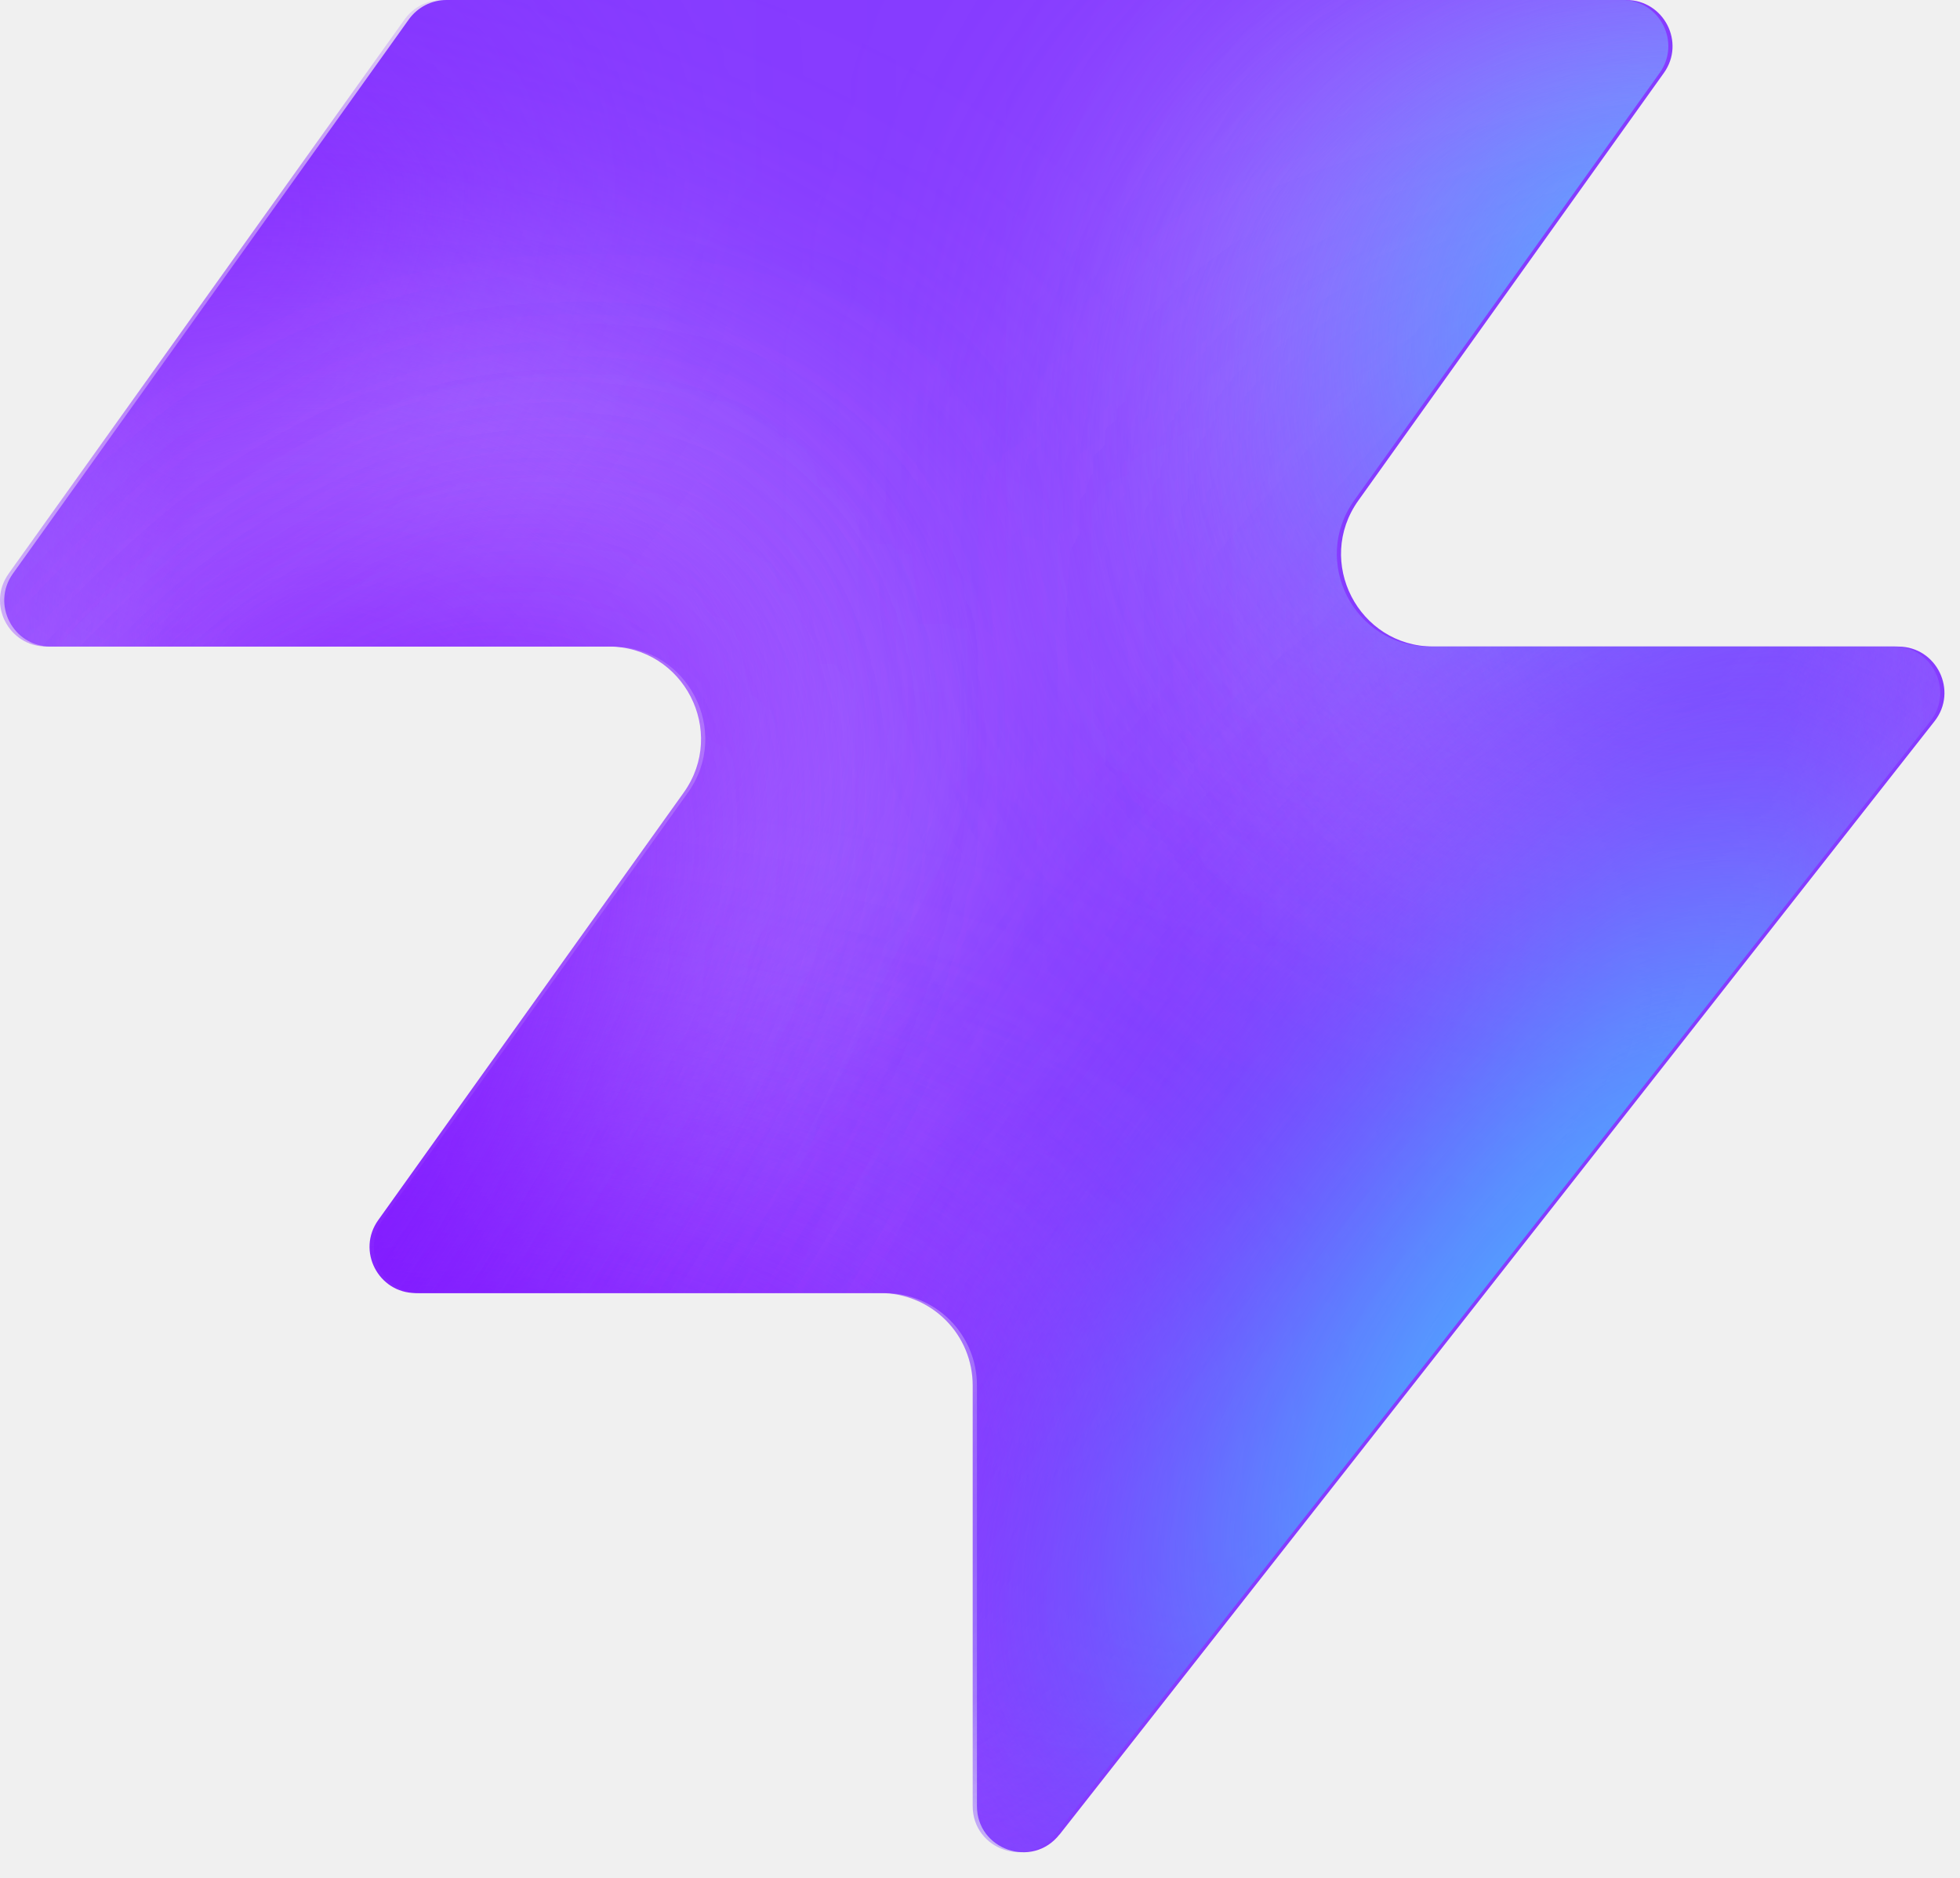
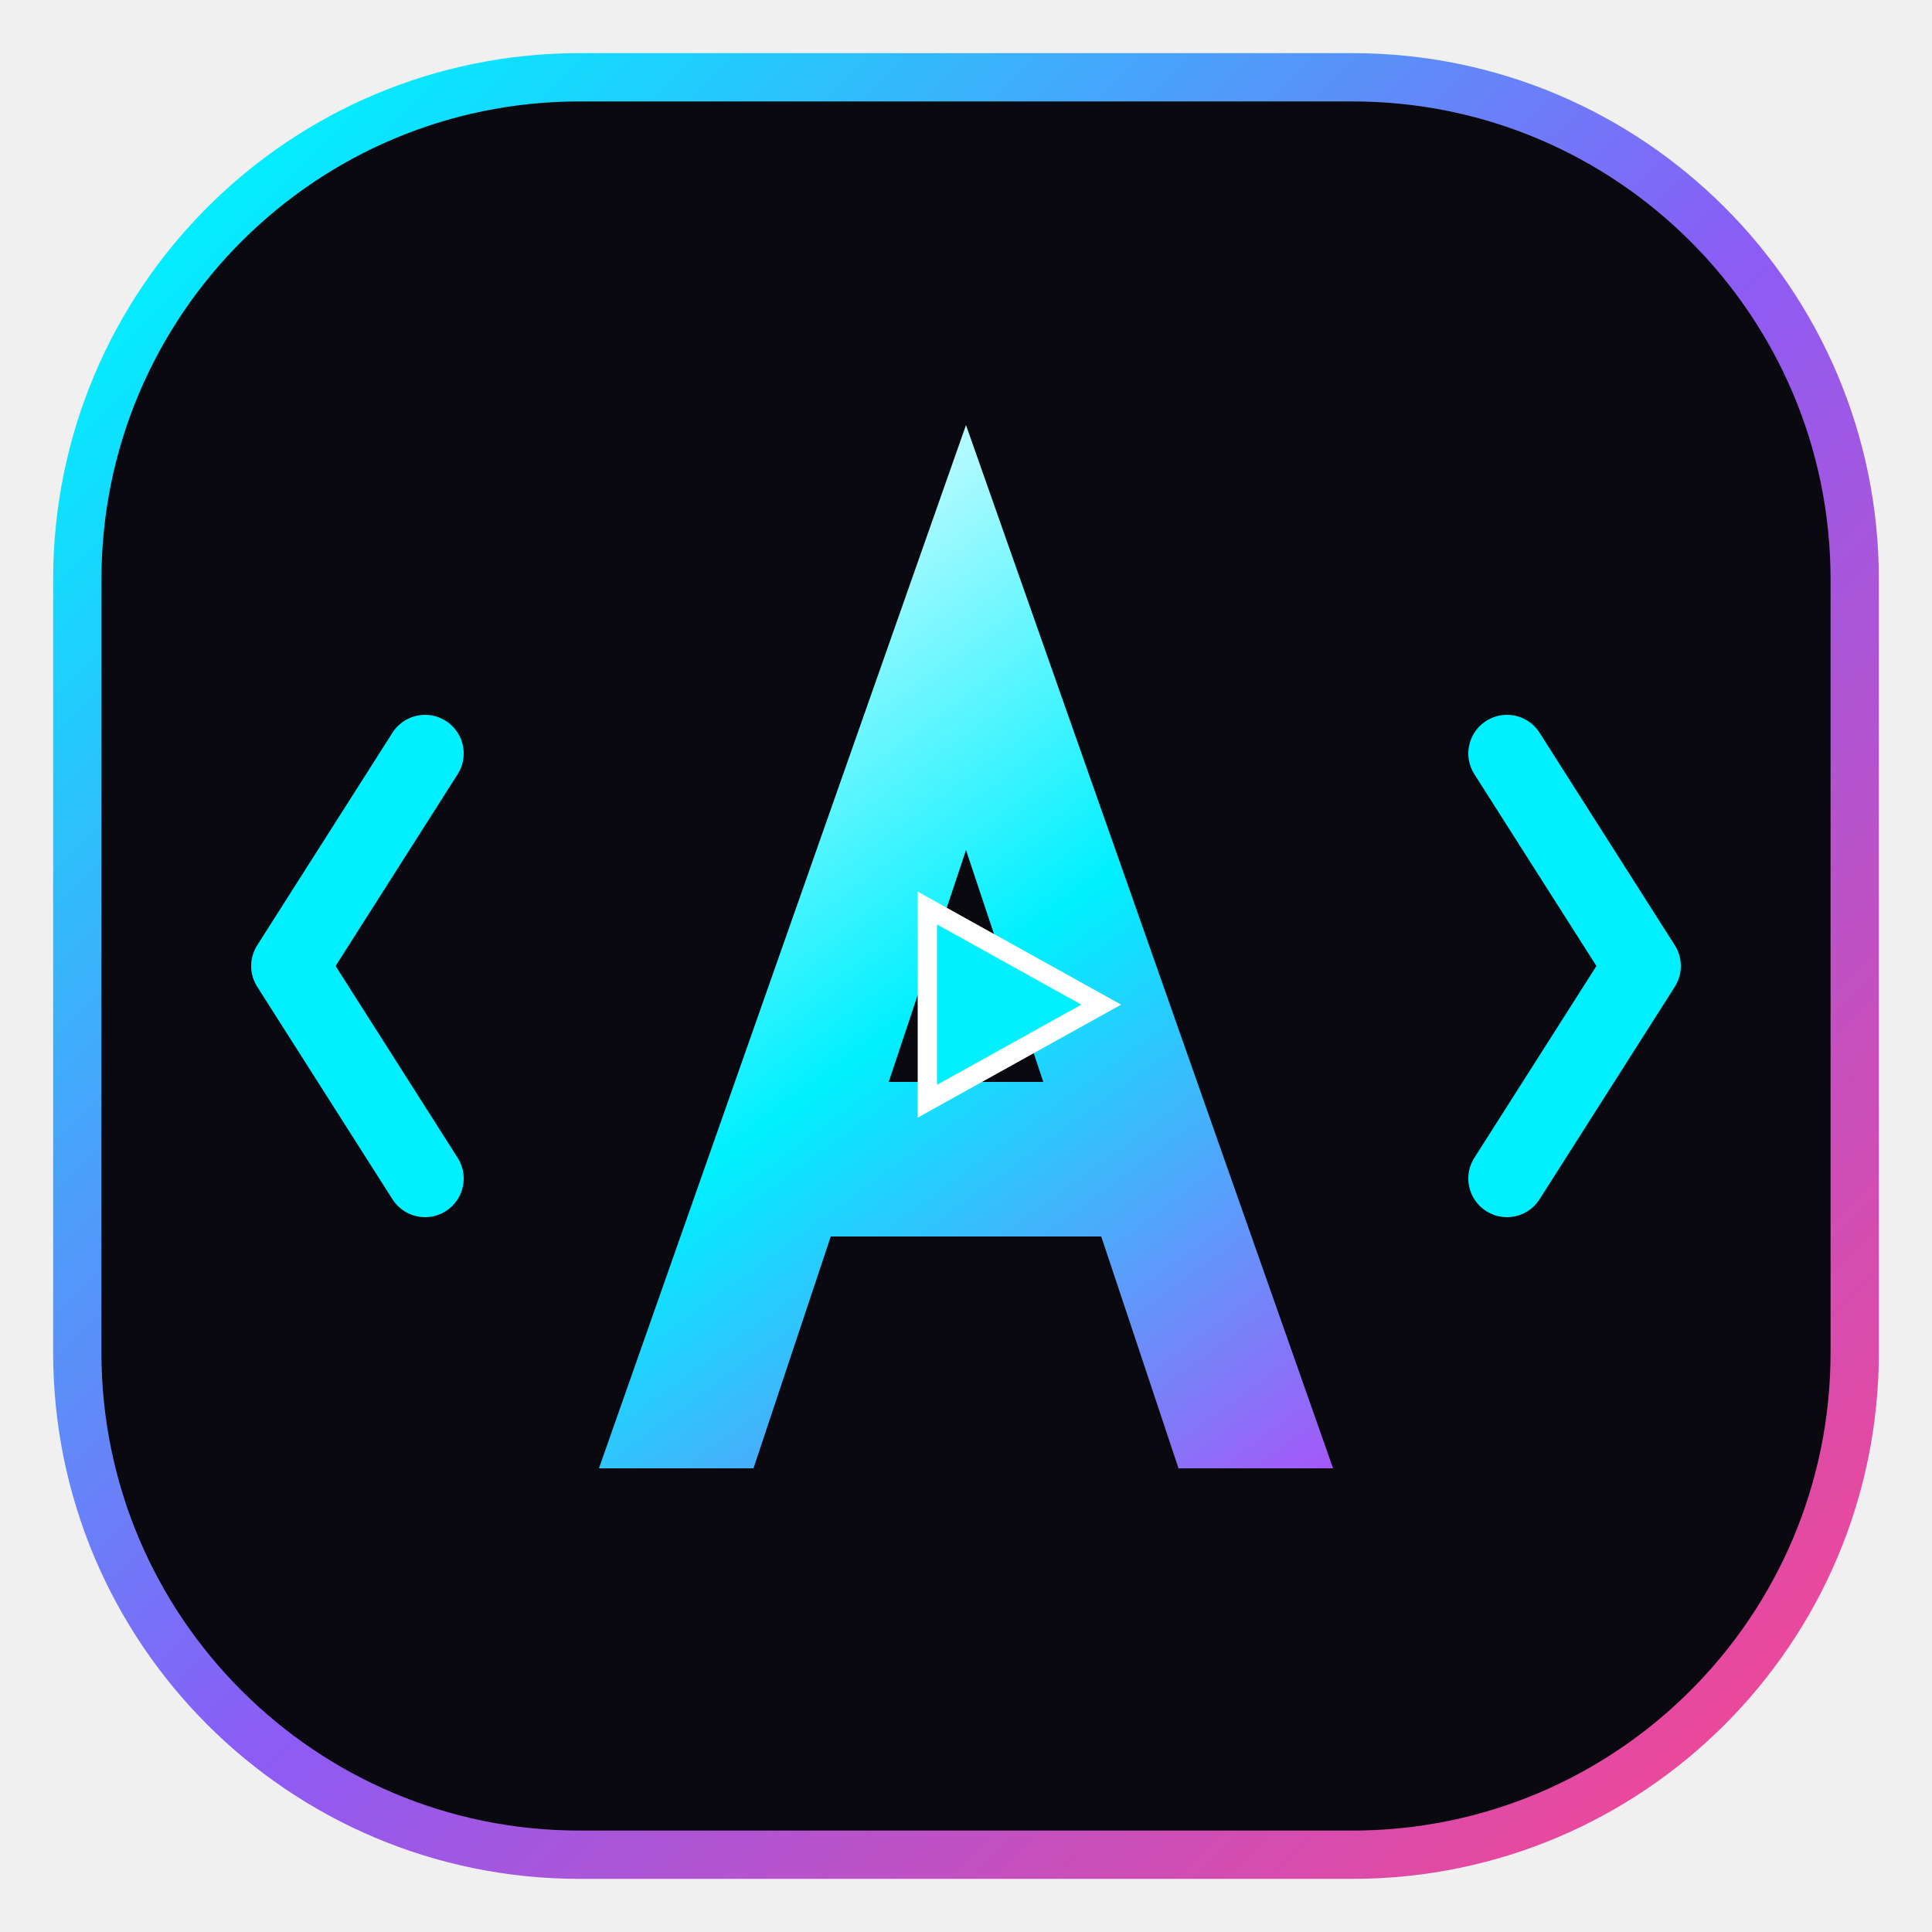
- <svg xmlns="http://www.w3.org/2000/svg" width="48" height="46" fill="none" viewBox="0 0 48 46">
-   <path fill="#863bff" d="M25.946 44.938c-.664.845-2.021.375-2.021-.698V33.937a2.26 2.26 0 0 0-2.262-2.262H10.287c-.92 0-1.456-1.04-.92-1.788l7.48-10.471c1.07-1.497 0-3.578-1.842-3.578H1.237c-.92 0-1.456-1.04-.92-1.788L10.013.474c.214-.297.556-.474.92-.474h28.894c.92 0 1.456 1.04.92 1.788l-7.48 10.471c-1.07 1.498 0 3.579 1.842 3.579h11.377c.943 0 1.473 1.088.89 1.83L25.947 44.94z" style="fill:#863bff;fill:color(display-p3 .525 .23 1);fill-opacity:1" />
-   <mask id="a" width="48" height="46" x="0" y="0" maskUnits="userSpaceOnUse" style="mask-type:alpha">
-     <path fill="#000" d="M25.842 44.938c-.664.844-2.021.375-2.021-.698V33.937a2.26 2.26 0 0 0-2.262-2.262H10.183c-.92 0-1.456-1.04-.92-1.788l7.48-10.471c1.07-1.498 0-3.579-1.842-3.579H1.133c-.92 0-1.456-1.04-.92-1.787L9.91.473c.214-.297.556-.474.92-.474h28.894c.92 0 1.456 1.04.92 1.788l-7.48 10.471c-1.07 1.498 0 3.578 1.842 3.578h11.377c.943 0 1.473 1.088.89 1.832L25.843 44.94z" style="fill:#000;fill-opacity:1" />
-   </mask>
-   <g mask="url(#a)">
-     <g filter="url(#b)">
-       <ellipse cx="5.508" cy="14.704" fill="#ede6ff" rx="5.508" ry="14.704" style="fill:#ede6ff;fill:color(display-p3 .927 .903 1);fill-opacity:1" transform="matrix(.00324 1 1 -.00324 -4.47 31.516)" />
-     </g>
-     <g filter="url(#c)">
-       <ellipse cx="10.399" cy="29.851" fill="#ede6ff" rx="10.399" ry="29.851" style="fill:#ede6ff;fill:color(display-p3 .927 .903 1);fill-opacity:1" transform="matrix(.00324 1 1 -.00324 -39.328 7.883)" />
-     </g>
-     <g filter="url(#d)">
-       <ellipse cx="5.508" cy="30.487" fill="#7e14ff" rx="5.508" ry="30.487" style="fill:#7e14ff;fill:color(display-p3 .492 .077 1);fill-opacity:1" transform="rotate(89.814 -25.913 -14.639)scale(1 -1)" />
-     </g>
-     <g filter="url(#e)">
-       <ellipse cx="5.508" cy="30.599" fill="#7e14ff" rx="5.508" ry="30.599" style="fill:#7e14ff;fill:color(display-p3 .492 .077 1);fill-opacity:1" transform="rotate(89.814 -32.644 -3.334)scale(1 -1)" />
-     </g>
-     <g filter="url(#f)">
-       <ellipse cx="5.508" cy="30.599" fill="#7e14ff" rx="5.508" ry="30.599" style="fill:#7e14ff;fill:color(display-p3 .492 .077 1);fill-opacity:1" transform="matrix(.00324 1 1 -.00324 -34.34 30.47)" />
-     </g>
-     <g filter="url(#g)">
-       <ellipse cx="14.072" cy="22.078" fill="#ede6ff" rx="14.072" ry="22.078" style="fill:#ede6ff;fill:color(display-p3 .927 .903 1);fill-opacity:1" transform="rotate(93.35 24.506 48.493)scale(-1 1)" />
-     </g>
-     <g filter="url(#h)">
-       <ellipse cx="3.47" cy="21.501" fill="#7e14ff" rx="3.47" ry="21.501" style="fill:#7e14ff;fill:color(display-p3 .492 .077 1);fill-opacity:1" transform="rotate(89.009 28.708 47.59)scale(-1 1)" />
-     </g>
-     <g filter="url(#i)">
-       <ellipse cx="3.47" cy="21.501" fill="#7e14ff" rx="3.47" ry="21.501" style="fill:#7e14ff;fill:color(display-p3 .492 .077 1);fill-opacity:1" transform="rotate(89.009 28.708 47.59)scale(-1 1)" />
-     </g>
-     <g filter="url(#j)">
-       <ellipse cx=".387" cy="8.972" fill="#7e14ff" rx="4.407" ry="29.108" style="fill:#7e14ff;fill:color(display-p3 .492 .077 1);fill-opacity:1" transform="rotate(39.51 .387 8.972)" />
-     </g>
-     <g filter="url(#k)">
-       <ellipse cx="47.523" cy="-6.092" fill="#7e14ff" rx="4.407" ry="29.108" style="fill:#7e14ff;fill:color(display-p3 .492 .077 1);fill-opacity:1" transform="rotate(37.892 47.523 -6.092)" />
-     </g>
-     <g filter="url(#l)">
-       <ellipse cx="41.412" cy="6.333" fill="#47bfff" rx="5.971" ry="9.665" style="fill:#47bfff;fill:color(display-p3 .28 .748 1);fill-opacity:1" transform="rotate(37.892 41.412 6.333)" />
-     </g>
-     <g filter="url(#m)">
-       <ellipse cx="-1.879" cy="38.332" fill="#7e14ff" rx="4.407" ry="29.108" style="fill:#7e14ff;fill:color(display-p3 .492 .077 1);fill-opacity:1" transform="rotate(37.892 -1.88 38.332)" />
-     </g>
-     <g filter="url(#n)">
-       <ellipse cx="-1.879" cy="38.332" fill="#7e14ff" rx="4.407" ry="29.108" style="fill:#7e14ff;fill:color(display-p3 .492 .077 1);fill-opacity:1" transform="rotate(37.892 -1.88 38.332)" />
-     </g>
-     <g filter="url(#o)">
-       <ellipse cx="35.651" cy="29.907" fill="#7e14ff" rx="4.407" ry="29.108" style="fill:#7e14ff;fill:color(display-p3 .492 .077 1);fill-opacity:1" transform="rotate(37.892 35.651 29.907)" />
-     </g>
-     <g filter="url(#p)">
-       <ellipse cx="38.418" cy="32.4" fill="#47bfff" rx="5.971" ry="15.297" style="fill:#47bfff;fill:color(display-p3 .28 .748 1);fill-opacity:1" transform="rotate(37.892 38.418 32.4)" />
-     </g>
-   </g>
+ <svg xmlns="http://www.w3.org/2000/svg" viewBox="0 0 100 100" fill="none">
  <defs>
-     <filter id="b" width="60.045" height="41.654" x="-19.77" y="16.149" color-interpolation-filters="sRGB" filterUnits="userSpaceOnUse">
-       <feFlood flood-opacity="0" result="BackgroundImageFix" />
-       <feBlend in="SourceGraphic" in2="BackgroundImageFix" result="shape" />
-       <feGaussianBlur result="effect1_foregroundBlur_2002_17158" stdDeviation="7.659" />
-     </filter>
-     <filter id="c" width="90.34" height="51.437" x="-54.613" y="-7.533" color-interpolation-filters="sRGB" filterUnits="userSpaceOnUse">
-       <feFlood flood-opacity="0" result="BackgroundImageFix" />
-       <feBlend in="SourceGraphic" in2="BackgroundImageFix" result="shape" />
-       <feGaussianBlur result="effect1_foregroundBlur_2002_17158" stdDeviation="7.659" />
-     </filter>
-     <filter id="d" width="79.355" height="29.4" x="-49.64" y="2.03" color-interpolation-filters="sRGB" filterUnits="userSpaceOnUse">
-       <feFlood flood-opacity="0" result="BackgroundImageFix" />
-       <feBlend in="SourceGraphic" in2="BackgroundImageFix" result="shape" />
-       <feGaussianBlur result="effect1_foregroundBlur_2002_17158" stdDeviation="4.596" />
-     </filter>
-     <filter id="e" width="79.579" height="29.4" x="-45.045" y="20.029" color-interpolation-filters="sRGB" filterUnits="userSpaceOnUse">
-       <feFlood flood-opacity="0" result="BackgroundImageFix" />
-       <feBlend in="SourceGraphic" in2="BackgroundImageFix" result="shape" />
-       <feGaussianBlur result="effect1_foregroundBlur_2002_17158" stdDeviation="4.596" />
-     </filter>
-     <filter id="f" width="79.579" height="29.4" x="-43.513" y="21.178" color-interpolation-filters="sRGB" filterUnits="userSpaceOnUse">
-       <feFlood flood-opacity="0" result="BackgroundImageFix" />
-       <feBlend in="SourceGraphic" in2="BackgroundImageFix" result="shape" />
-       <feGaussianBlur result="effect1_foregroundBlur_2002_17158" stdDeviation="4.596" />
-     </filter>
-     <filter id="g" width="74.749" height="58.852" x="15.756" y="-17.901" color-interpolation-filters="sRGB" filterUnits="userSpaceOnUse">
-       <feFlood flood-opacity="0" result="BackgroundImageFix" />
-       <feBlend in="SourceGraphic" in2="BackgroundImageFix" result="shape" />
-       <feGaussianBlur result="effect1_foregroundBlur_2002_17158" stdDeviation="7.659" />
-     </filter>
-     <filter id="h" width="61.377" height="25.362" x="23.548" y="2.284" color-interpolation-filters="sRGB" filterUnits="userSpaceOnUse">
-       <feFlood flood-opacity="0" result="BackgroundImageFix" />
-       <feBlend in="SourceGraphic" in2="BackgroundImageFix" result="shape" />
-       <feGaussianBlur result="effect1_foregroundBlur_2002_17158" stdDeviation="4.596" />
-     </filter>
-     <filter id="i" width="61.377" height="25.362" x="23.548" y="2.284" color-interpolation-filters="sRGB" filterUnits="userSpaceOnUse">
-       <feFlood flood-opacity="0" result="BackgroundImageFix" />
-       <feBlend in="SourceGraphic" in2="BackgroundImageFix" result="shape" />
-       <feGaussianBlur result="effect1_foregroundBlur_2002_17158" stdDeviation="4.596" />
-     </filter>
-     <filter id="j" width="56.045" height="63.649" x="-27.636" y="-22.853" color-interpolation-filters="sRGB" filterUnits="userSpaceOnUse">
-       <feFlood flood-opacity="0" result="BackgroundImageFix" />
-       <feBlend in="SourceGraphic" in2="BackgroundImageFix" result="shape" />
-       <feGaussianBlur result="effect1_foregroundBlur_2002_17158" stdDeviation="4.596" />
-     </filter>
-     <filter id="k" width="54.814" height="64.646" x="20.116" y="-38.415" color-interpolation-filters="sRGB" filterUnits="userSpaceOnUse">
-       <feFlood flood-opacity="0" result="BackgroundImageFix" />
-       <feBlend in="SourceGraphic" in2="BackgroundImageFix" result="shape" />
-       <feGaussianBlur result="effect1_foregroundBlur_2002_17158" stdDeviation="4.596" />
-     </filter>
-     <filter id="l" width="33.541" height="35.313" x="24.641" y="-11.323" color-interpolation-filters="sRGB" filterUnits="userSpaceOnUse">
-       <feFlood flood-opacity="0" result="BackgroundImageFix" />
-       <feBlend in="SourceGraphic" in2="BackgroundImageFix" result="shape" />
-       <feGaussianBlur result="effect1_foregroundBlur_2002_17158" stdDeviation="4.596" />
-     </filter>
-     <filter id="m" width="54.814" height="64.646" x="-29.286" y="6.009" color-interpolation-filters="sRGB" filterUnits="userSpaceOnUse">
-       <feFlood flood-opacity="0" result="BackgroundImageFix" />
-       <feBlend in="SourceGraphic" in2="BackgroundImageFix" result="shape" />
-       <feGaussianBlur result="effect1_foregroundBlur_2002_17158" stdDeviation="4.596" />
-     </filter>
-     <filter id="n" width="54.814" height="64.646" x="-29.286" y="6.009" color-interpolation-filters="sRGB" filterUnits="userSpaceOnUse">
-       <feFlood flood-opacity="0" result="BackgroundImageFix" />
-       <feBlend in="SourceGraphic" in2="BackgroundImageFix" result="shape" />
-       <feGaussianBlur result="effect1_foregroundBlur_2002_17158" stdDeviation="4.596" />
-     </filter>
-     <filter id="o" width="54.814" height="64.646" x="8.244" y="-2.416" color-interpolation-filters="sRGB" filterUnits="userSpaceOnUse">
-       <feFlood flood-opacity="0" result="BackgroundImageFix" />
-       <feBlend in="SourceGraphic" in2="BackgroundImageFix" result="shape" />
-       <feGaussianBlur result="effect1_foregroundBlur_2002_17158" stdDeviation="4.596" />
-     </filter>
-     <filter id="p" width="39.409" height="43.623" x="18.713" y="10.588" color-interpolation-filters="sRGB" filterUnits="userSpaceOnUse">
-       <feFlood flood-opacity="0" result="BackgroundImageFix" />
-       <feBlend in="SourceGraphic" in2="BackgroundImageFix" result="shape" />
-       <feGaussianBlur result="effect1_foregroundBlur_2002_17158" stdDeviation="4.596" />
-     </filter>
+     <linearGradient id="f" x1="10" y1="10" x2="90" y2="90" gradientUnits="userSpaceOnUse">
+       <stop stop-color="#00F0FF" />
+       <stop offset=".52" stop-color="#8B5CF6" />
+       <stop offset="1" stop-color="#EC4899" />
+     </linearGradient>
+     <linearGradient id="a" x1="32" y1="24" x2="70" y2="76" gradientUnits="userSpaceOnUse">
+       <stop stop-color="#fff" />
+       <stop offset=".5" stop-color="#00F0FF" />
+       <stop offset="1" stop-color="#A855F7" />
+     </linearGradient>
  </defs>
+   <rect x="4" y="4" width="92" height="92" rx="26" fill="#09090F" stroke="url(#f)" stroke-width="2.5" />
+   <path d="M22 39 15 50l7 11M78 39l7 11-7 11" stroke="#00F0FF" stroke-width="4" stroke-linecap="round" stroke-linejoin="round" />
+   <path d="M50 22 31 76h8l4-12h14l4 12h8L50 22Z" fill="url(#a)" />
+   <path d="M46 56 50 44l4 12h-8Z" fill="#09090F" />
+   <path d="m48 47 9 5-9 5V47Z" fill="#00F0FF" stroke="#fff" />
</svg>
